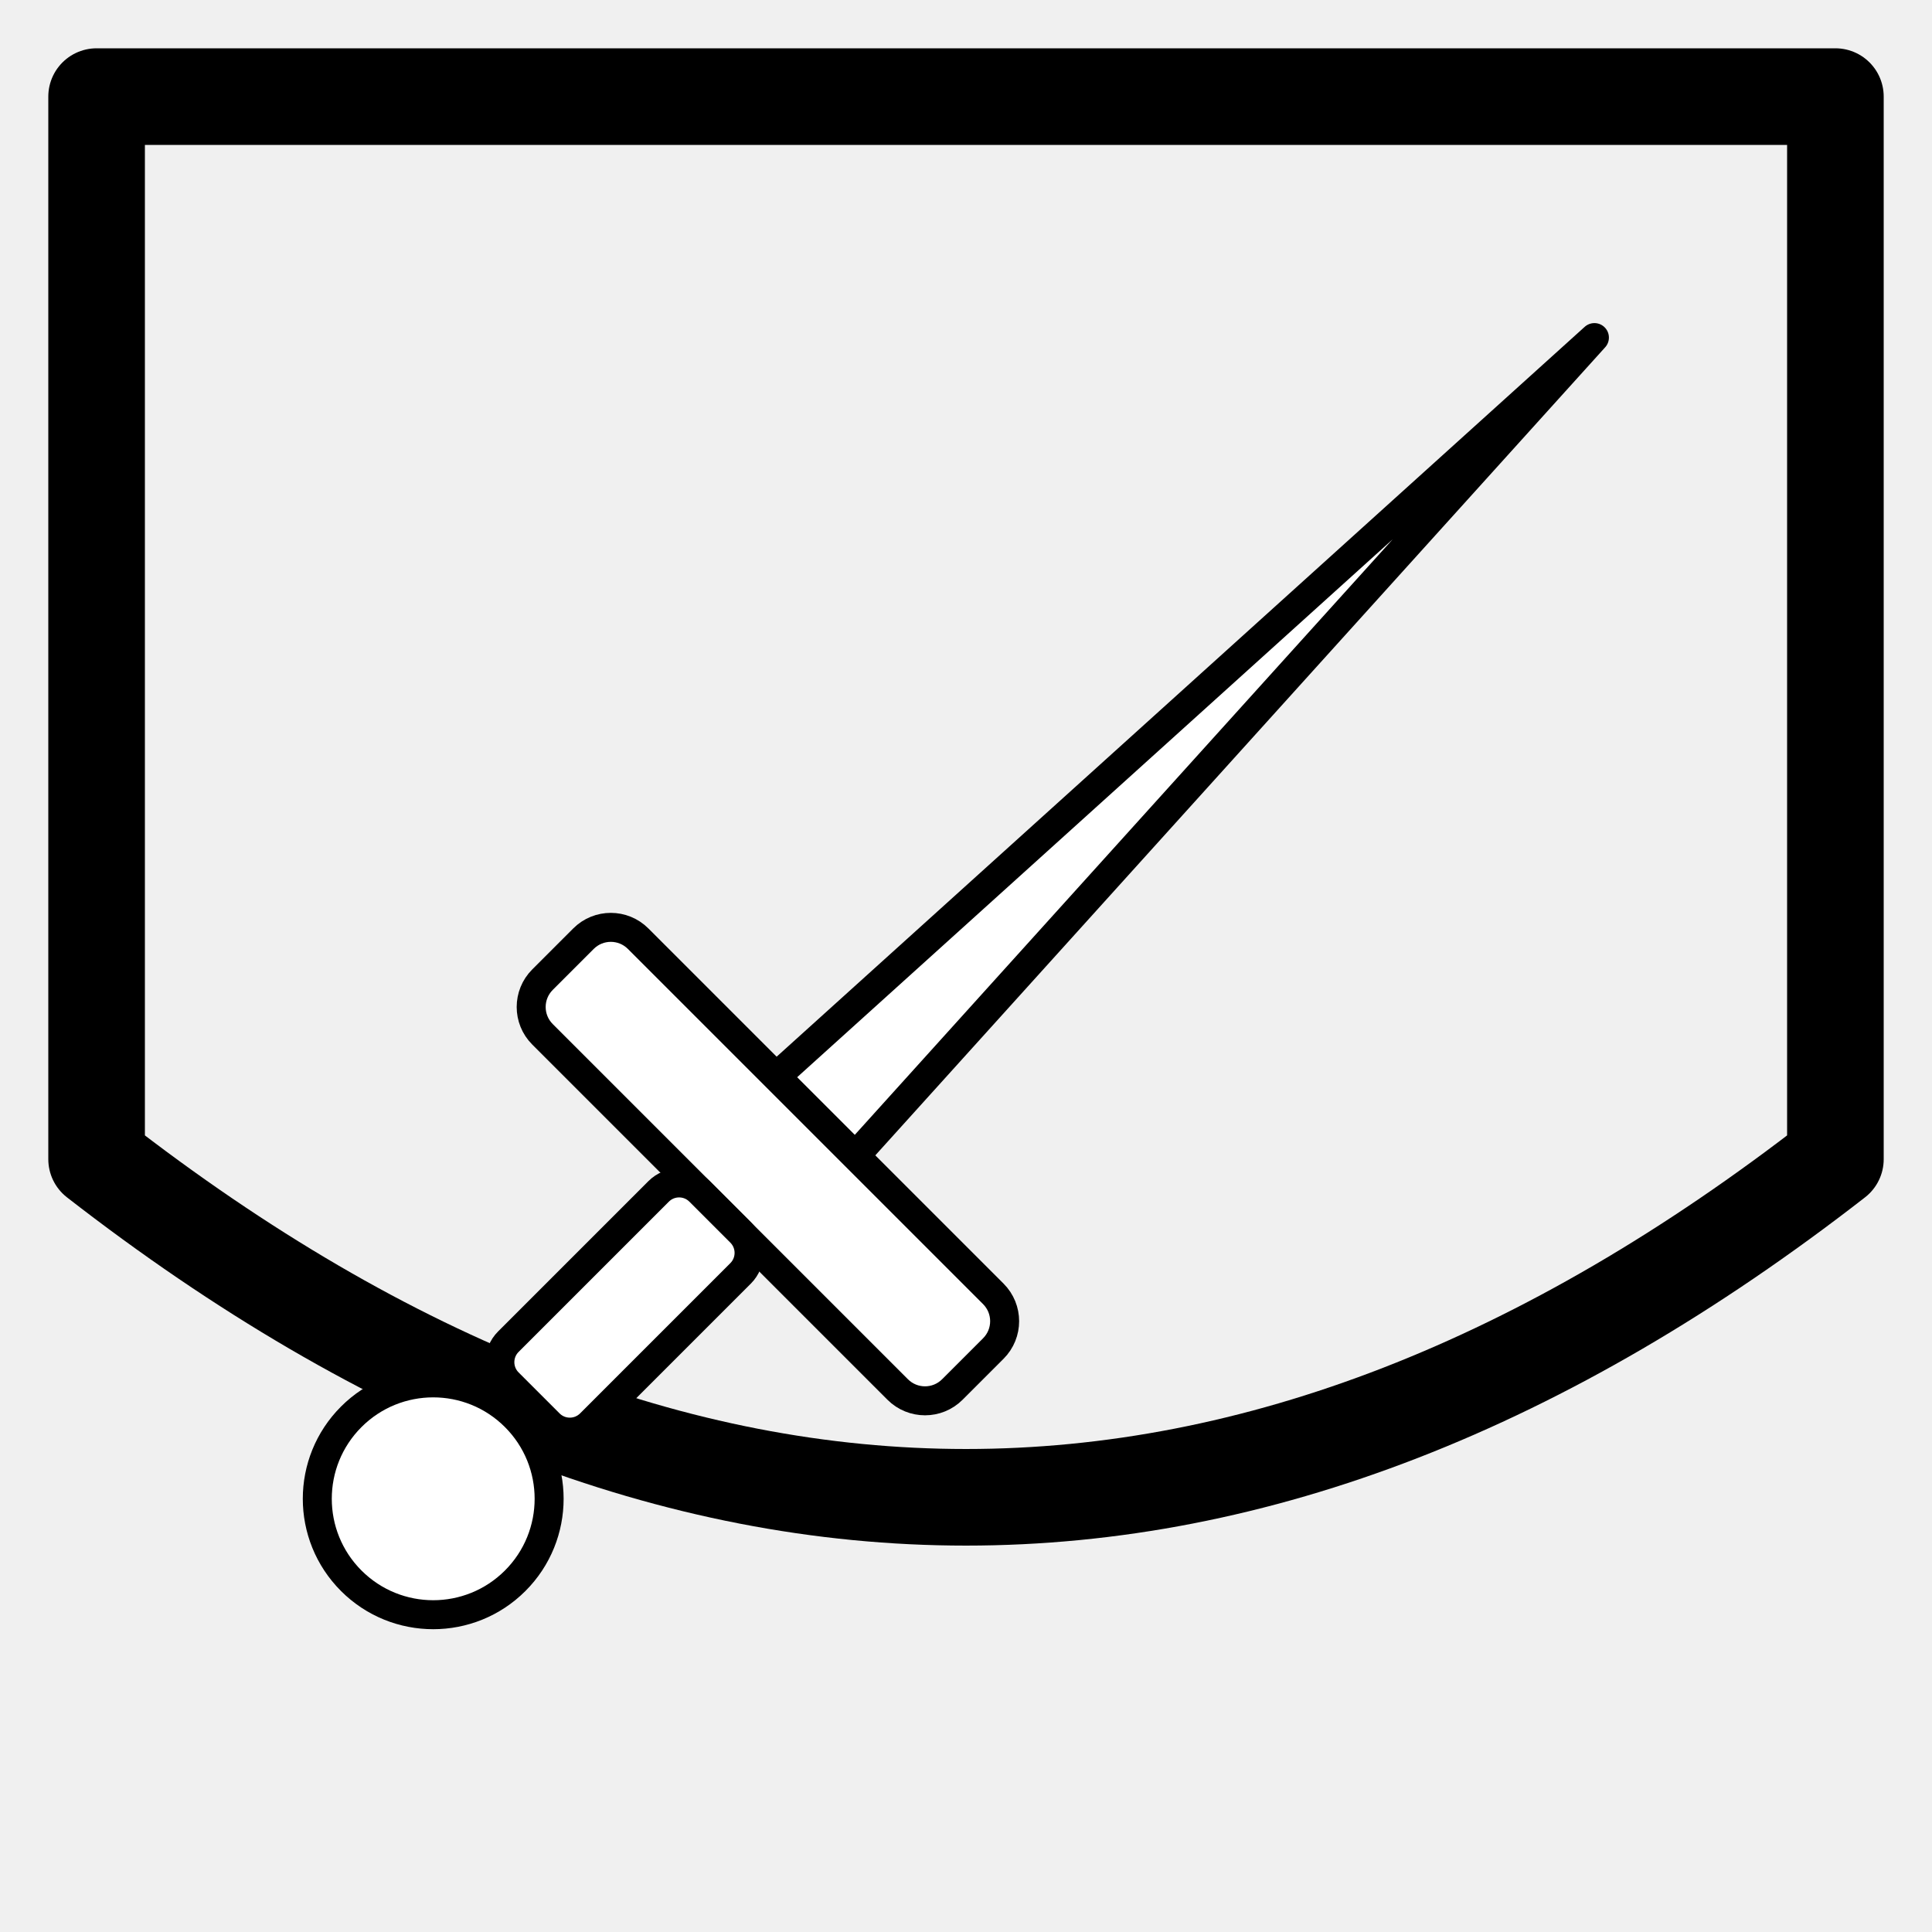
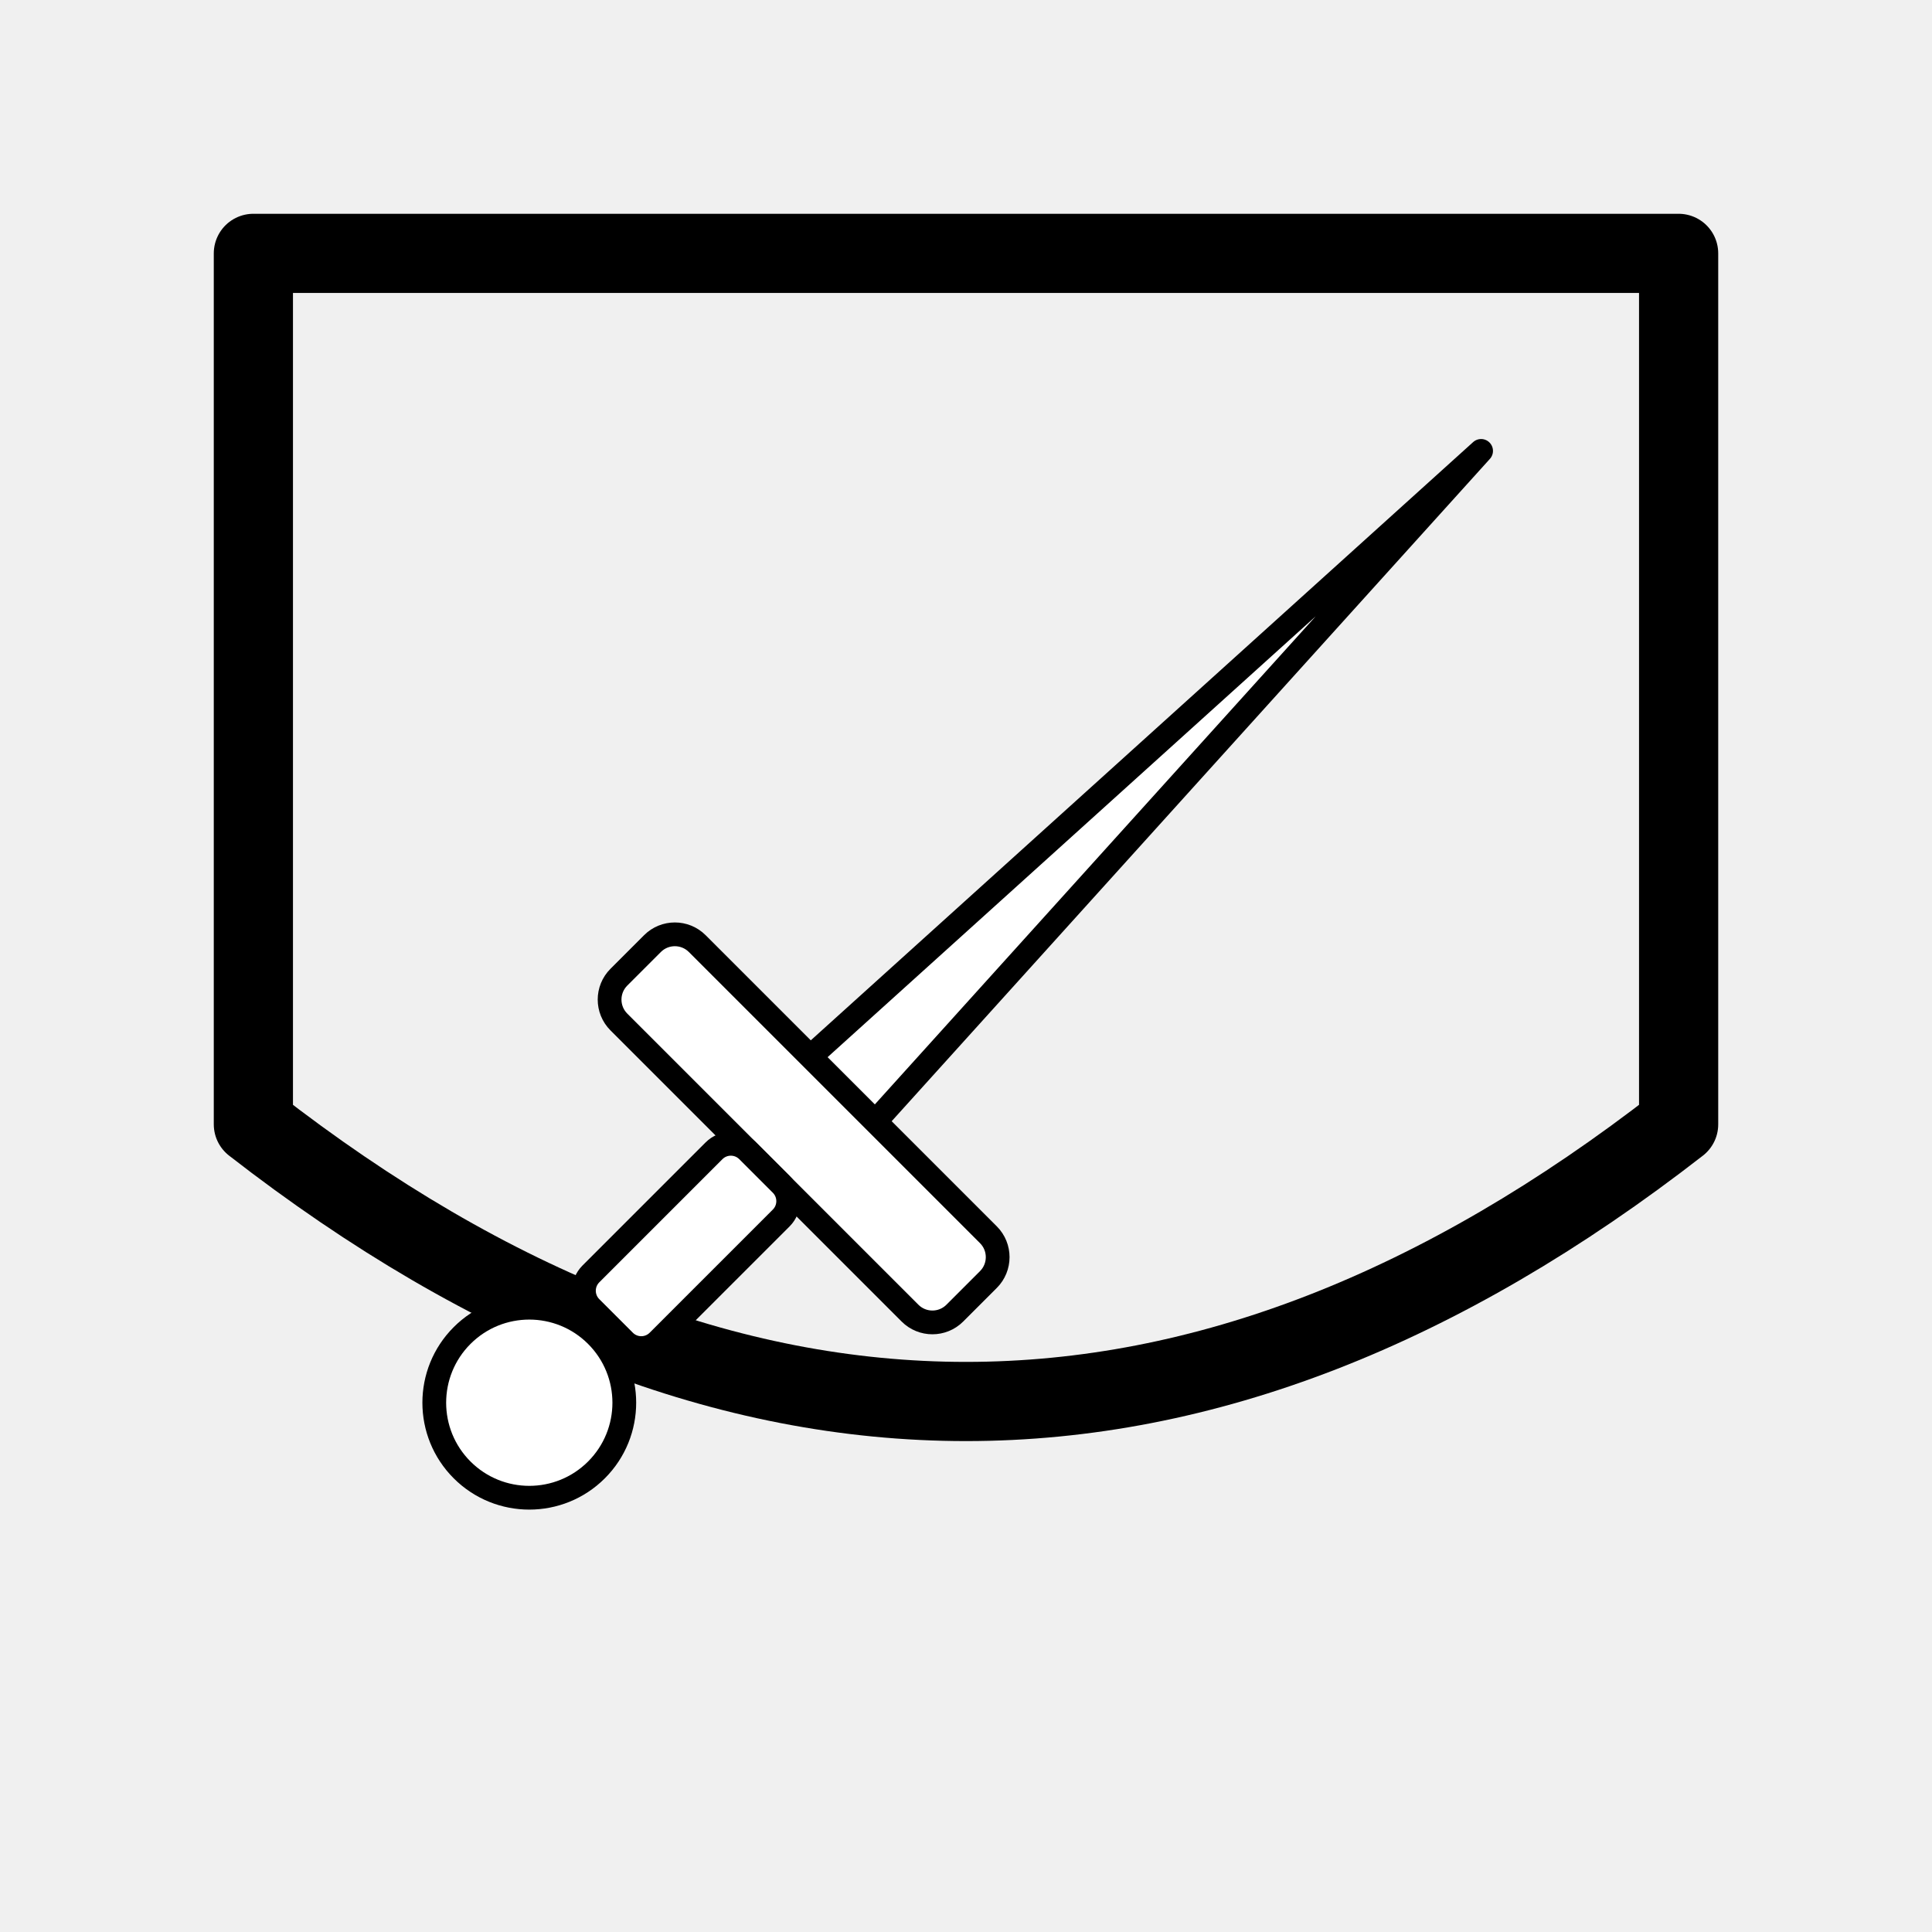
- <svg xmlns="http://www.w3.org/2000/svg" viewBox="0 0 100 100">
+ <svg xmlns="http://www.w3.org/2000/svg" viewBox="-11 -11 122 122">
  <path d="M 5,5 H 95 V 60 Q 50,95 5,60 Z" fill="none" stroke="black" stroke-width="5" stroke-linejoin="round" />
  <g transform="rotate(45, 50, 50)">
    <polygon points="50,4 47,63 53,63" fill="white" stroke="black" stroke-width="1.5" stroke-linejoin="round" />
    <rect x="35" y="61" width="30" height="7" rx="2" fill="white" stroke="black" stroke-width="1.5" />
    <rect x="47" y="68" width="6" height="14" rx="1.5" fill="white" stroke="black" stroke-width="1.5" />
    <circle cx="50" cy="89" r="6" fill="white" stroke="black" stroke-width="1.5" />
  </g>
</svg>
